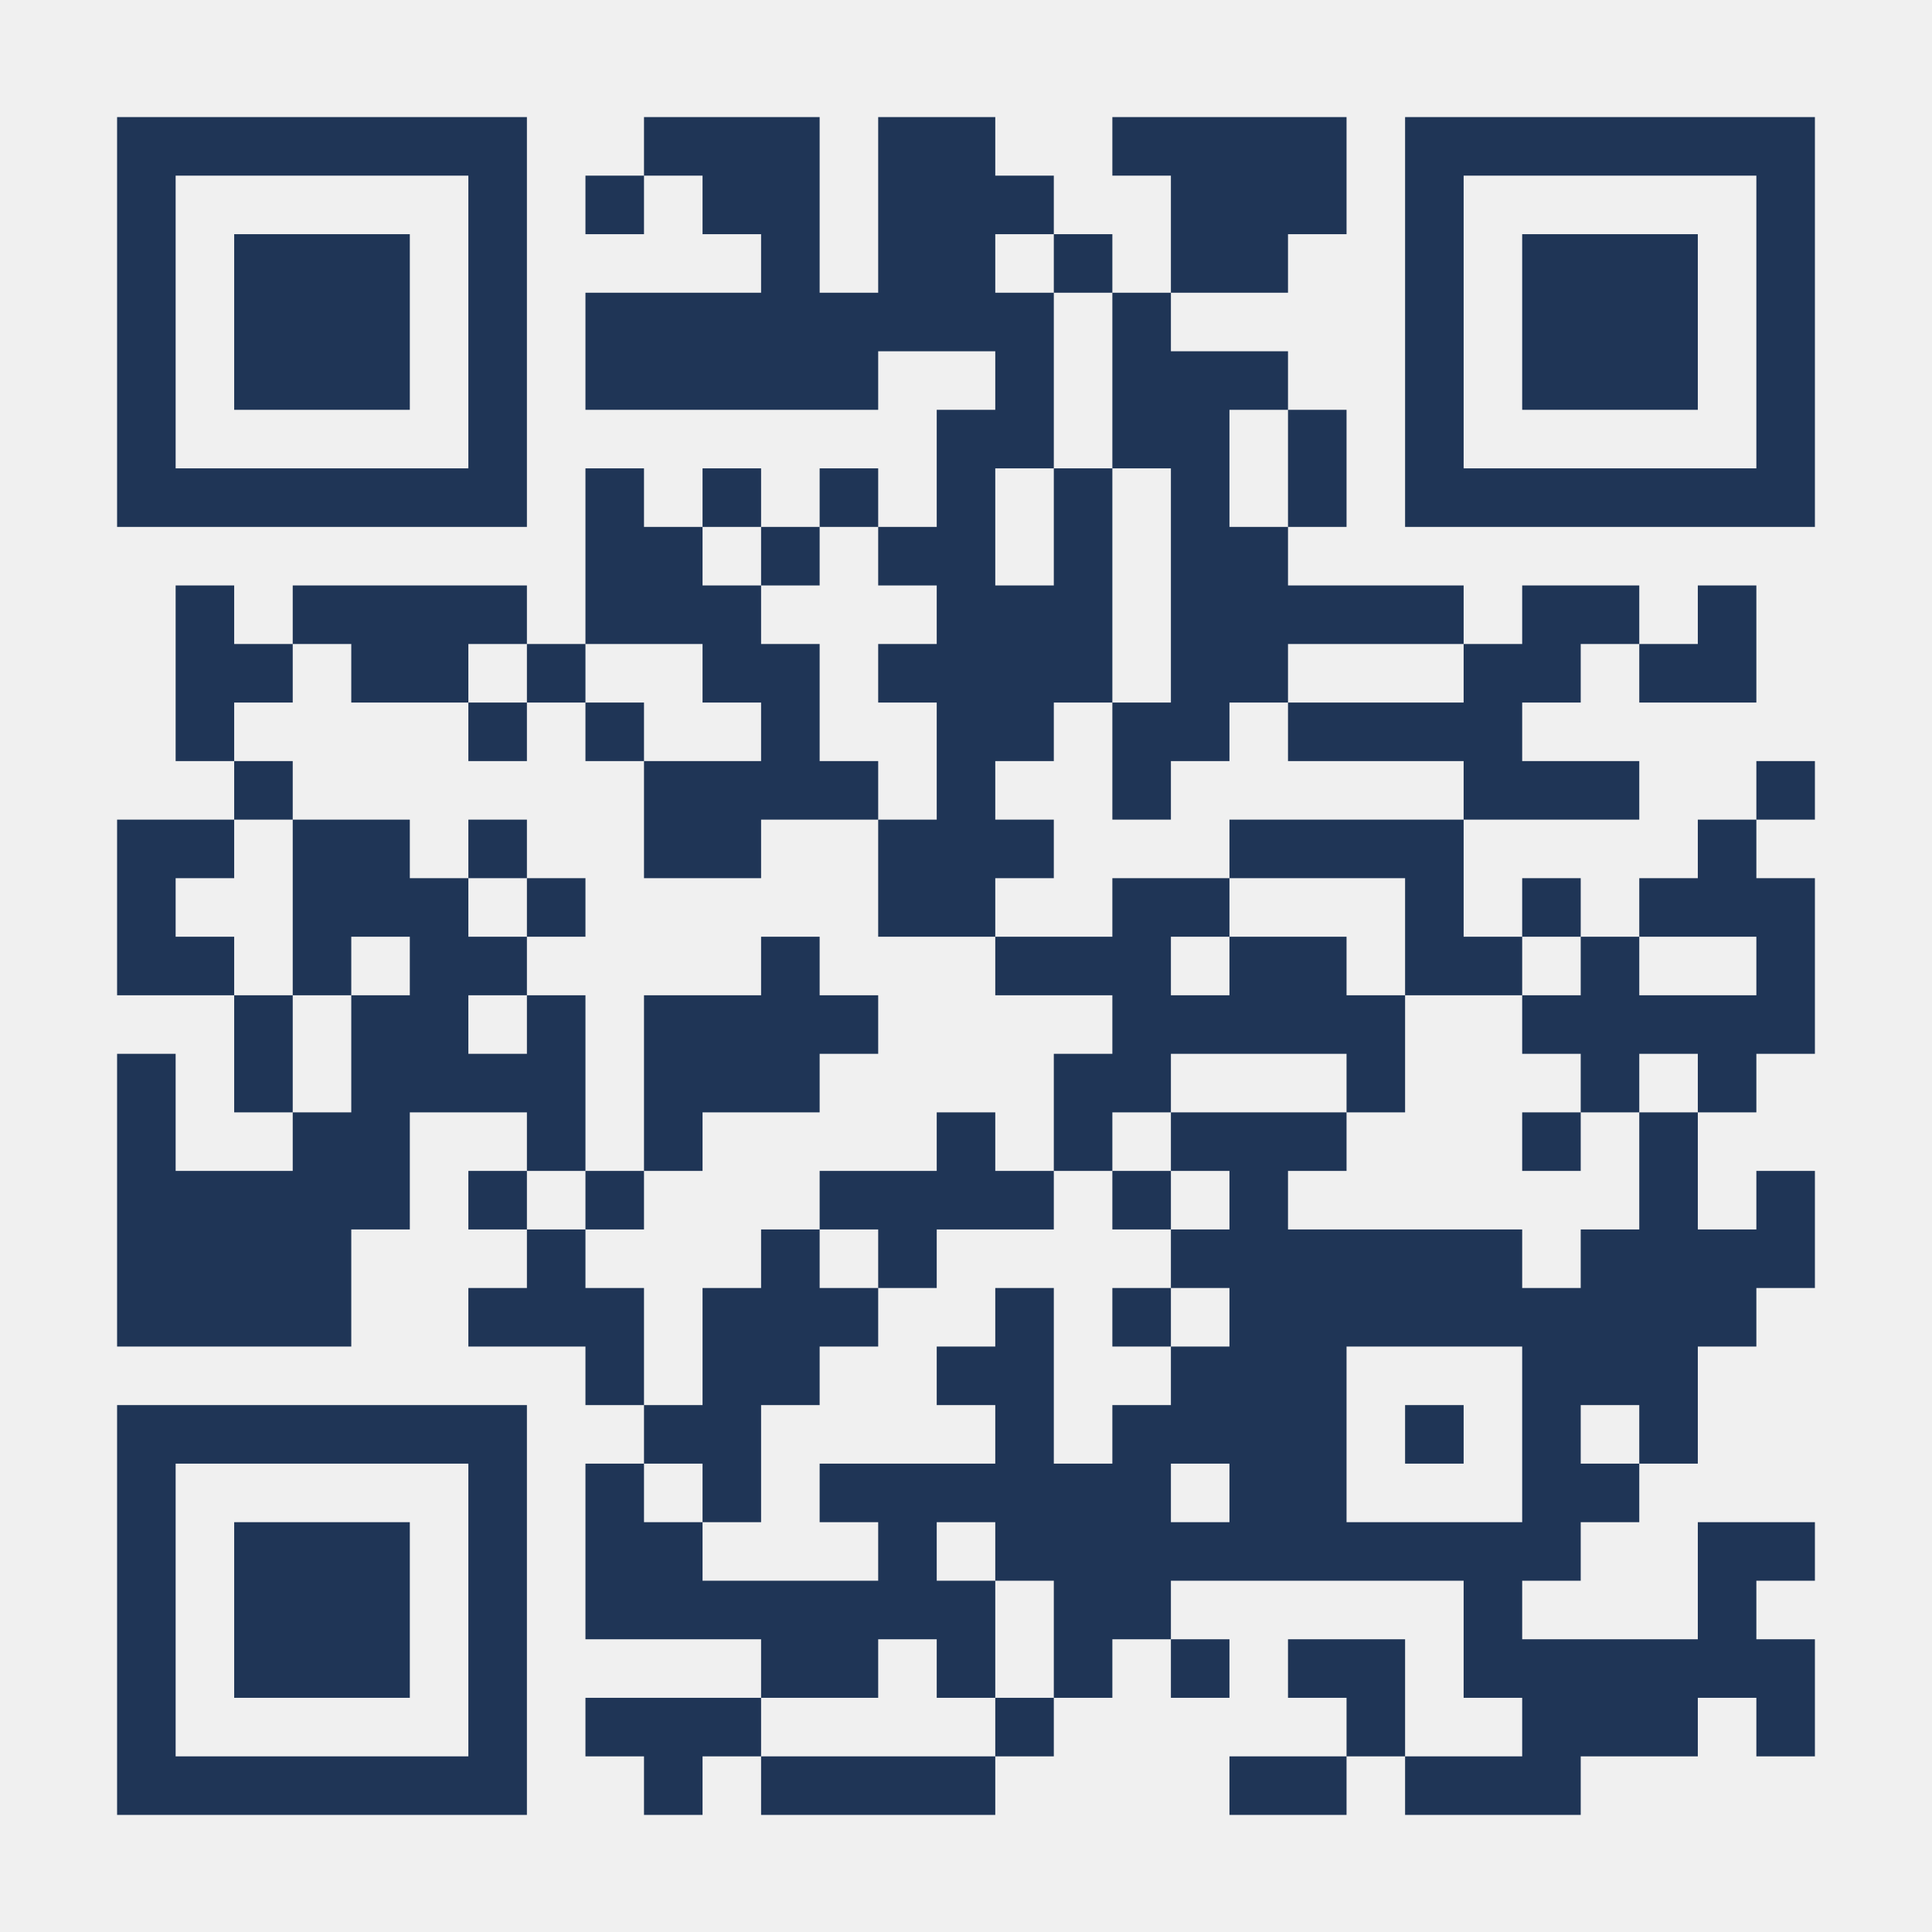
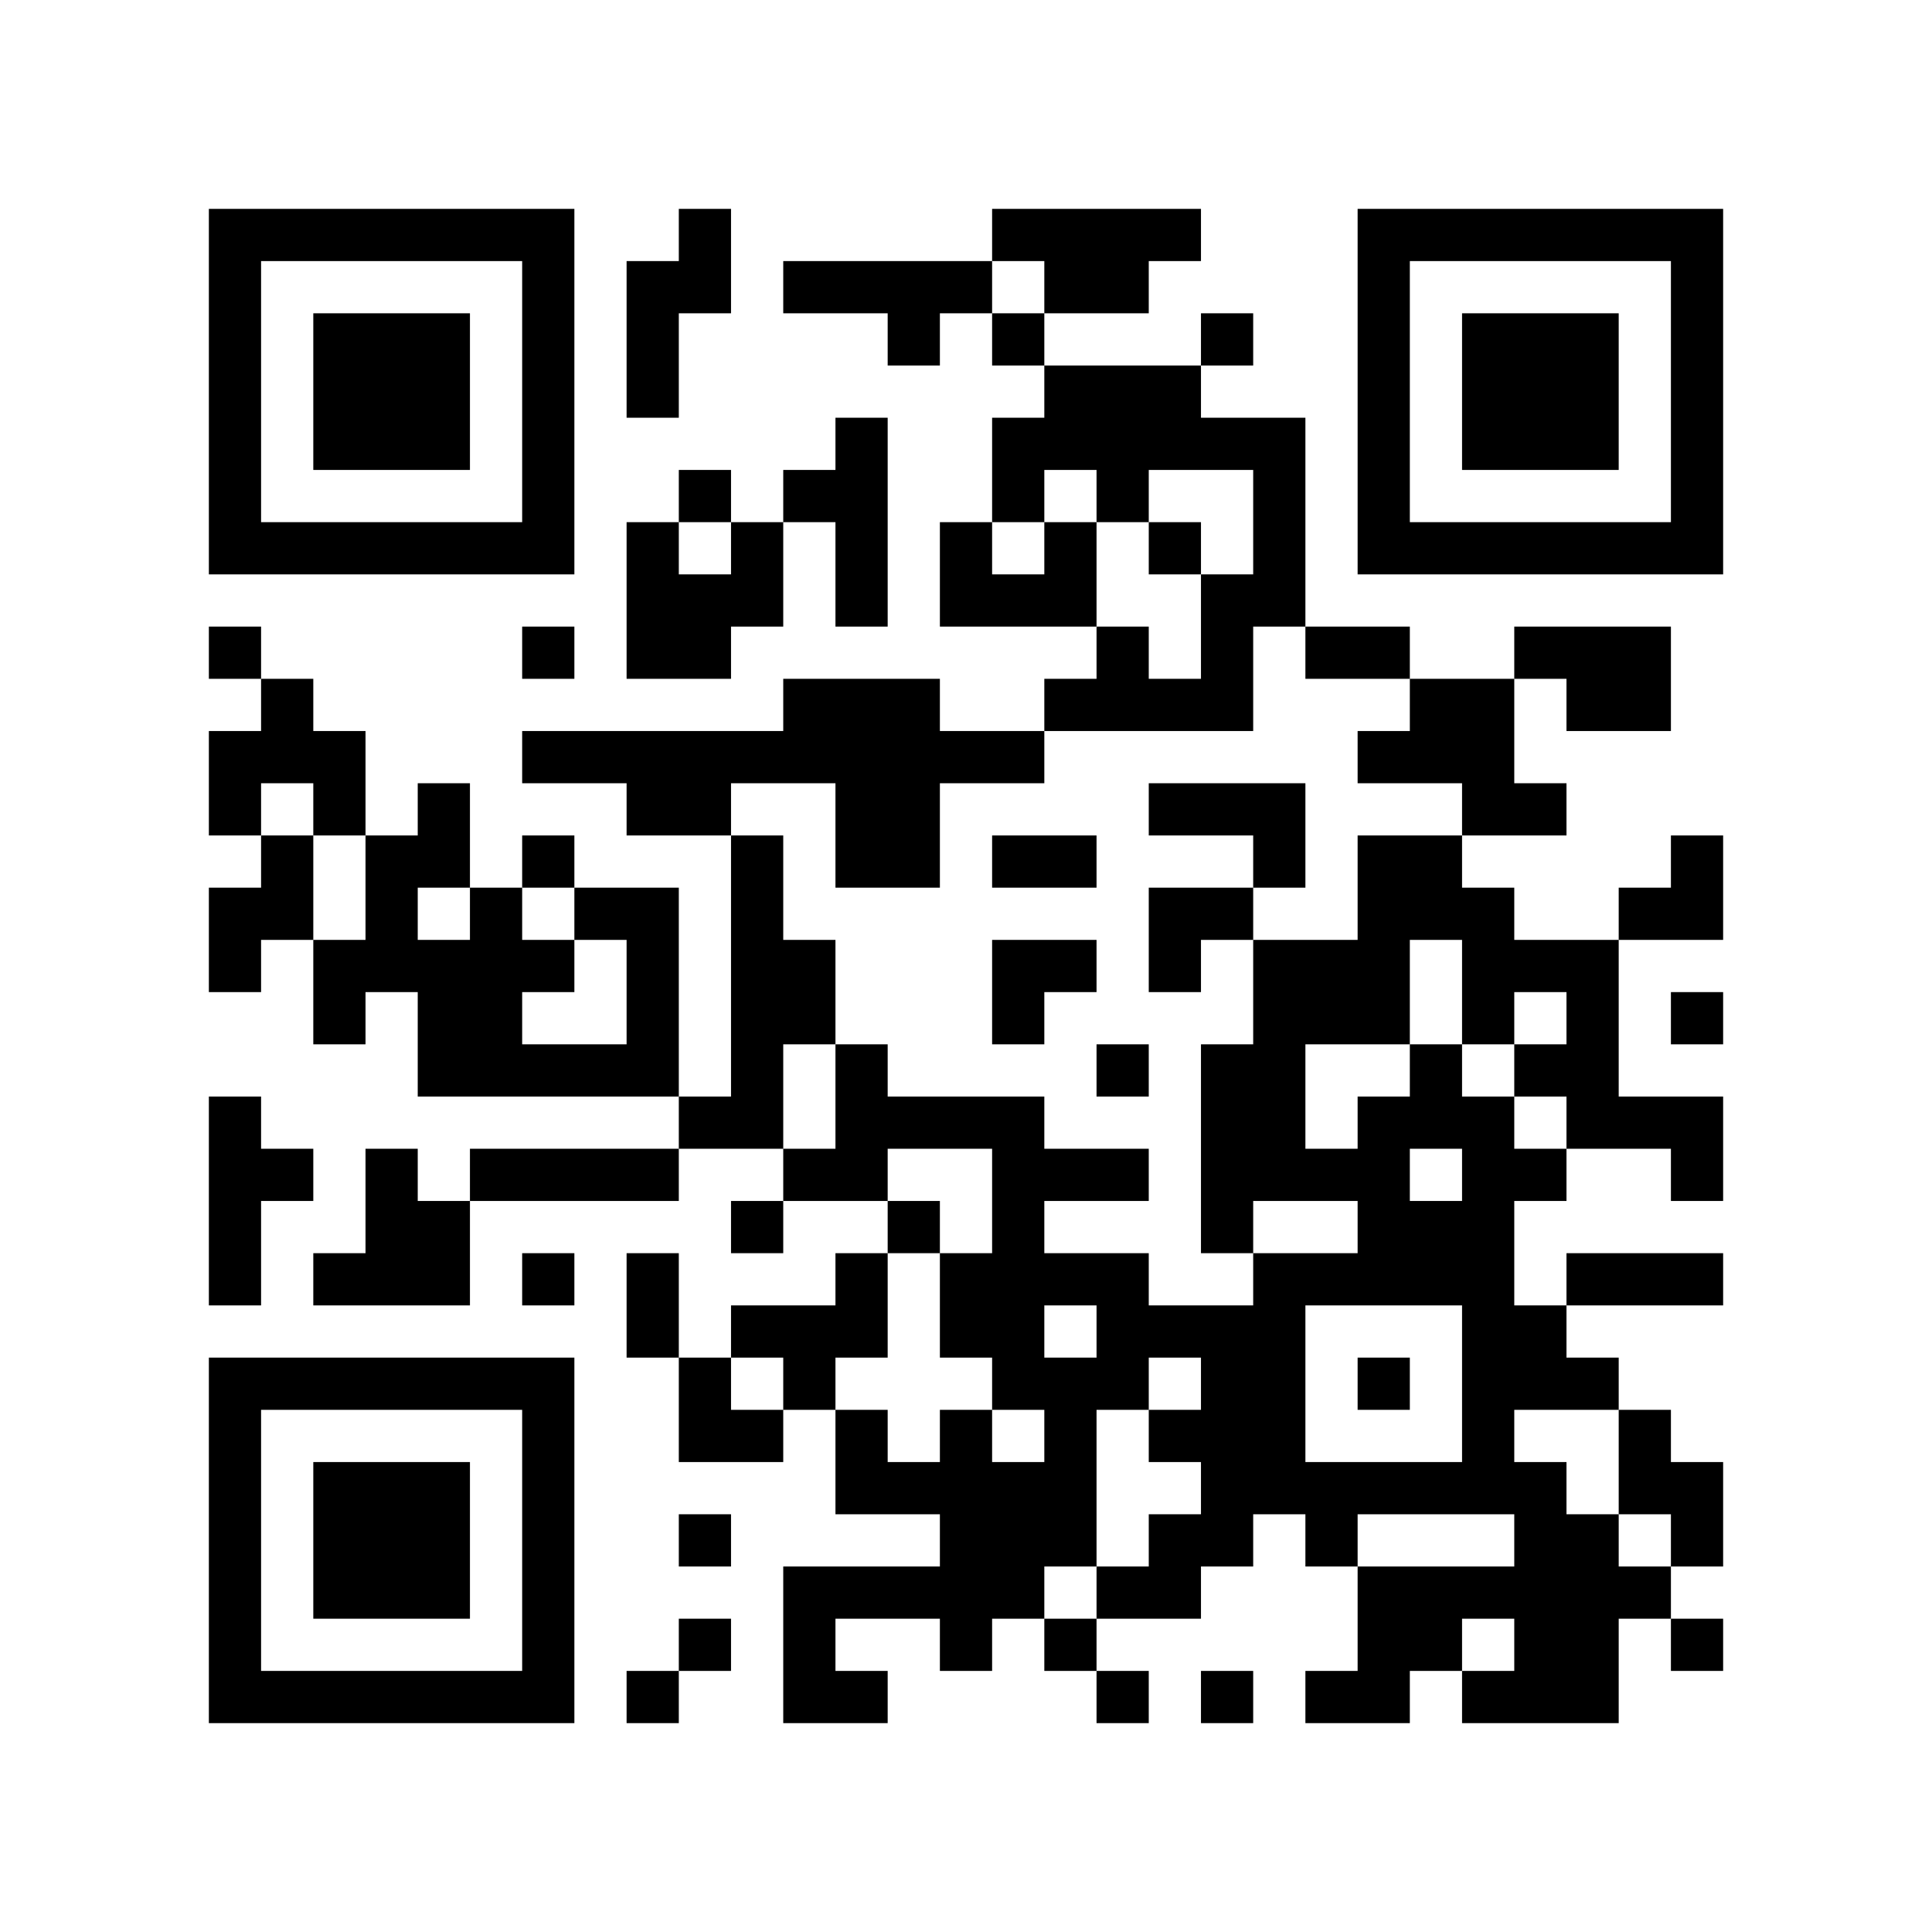
- <svg xmlns="http://www.w3.org/2000/svg" width="264" height="264" class="segno">
-   <path transform="scale(8)" class="qrline" stroke="#1f3556" d="M2 2.5h7m2 0h3m1 0h2m2 0h4m1 0h7m-29 1h1m5 0h1m1 0h1m1 0h2m1 0h3m2 0h3m1 0h1m5 0h1m-29 1h1m1 0h3m1 0h1m4 0h1m1 0h2m1 0h1m1 0h2m2 0h1m1 0h3m1 0h1m-29 1h1m1 0h3m1 0h1m1 0h8m1 0h1m4 0h1m1 0h3m1 0h1m-29 1h1m1 0h3m1 0h1m1 0h5m2 0h1m1 0h3m2 0h1m1 0h3m1 0h1m-29 1h1m5 0h1m7 0h2m1 0h2m1 0h1m1 0h1m5 0h1m-29 1h7m1 0h1m1 0h1m1 0h1m1 0h1m1 0h1m1 0h1m1 0h1m1 0h7m-21 1h2m1 0h1m1 0h2m1 0h1m1 0h2m-19 1h1m1 0h4m1 0h3m3 0h3m1 0h5m1 0h2m1 0h1m-27 1h2m1 0h2m1 0h1m2 0h2m1 0h4m1 0h2m3 0h2m1 0h2m-27 1h1m4 0h1m1 0h1m2 0h1m2 0h2m1 0h2m1 0h4m-22 1h1m6 0h4m1 0h1m2 0h1m5 0h3m2 0h1m-29 1h2m1 0h2m1 0h1m2 0h2m2 0h3m3 0h4m4 0h1m-28 1h1m2 0h3m1 0h1m5 0h2m2 0h2m3 0h1m1 0h1m1 0h3m-29 1h2m1 0h1m1 0h2m4 0h1m3 0h3m1 0h2m1 0h2m1 0h1m2 0h1m-27 1h1m1 0h2m1 0h1m1 0h4m4 0h5m2 0h5m-29 1h1m1 0h1m1 0h4m1 0h3m4 0h2m3 0h1m3 0h1m1 0h1m-28 1h1m2 0h2m2 0h1m1 0h1m4 0h1m1 0h1m1 0h3m3 0h1m1 0h1m-27 1h5m1 0h1m1 0h1m3 0h4m1 0h1m1 0h1m6 0h1m1 0h1m-29 1h4m3 0h1m3 0h1m1 0h1m4 0h6m1 0h4m-29 1h4m2 0h3m1 0h3m2 0h1m1 0h1m1 0h9m-20 1h1m1 0h2m2 0h2m2 0h3m3 0h3m-27 1h7m2 0h2m4 0h1m1 0h4m1 0h1m1 0h1m1 0h1m-27 1h1m5 0h1m1 0h1m1 0h1m1 0h6m1 0h2m3 0h2m-26 1h1m1 0h3m1 0h1m1 0h2m3 0h1m1 0h10m2 0h2m-29 1h1m1 0h3m1 0h1m1 0h7m1 0h2m5 0h1m3 0h1m-28 1h1m1 0h3m1 0h1m4 0h2m1 0h1m1 0h1m1 0h1m1 0h2m1 0h6m-29 1h1m5 0h1m1 0h3m4 0h1m5 0h1m2 0h3m1 0h1m-29 1h7m2 0h1m1 0h4m4 0h2m1 0h3" />
+ <svg xmlns="http://www.w3.org/2000/svg" width="296" height="296" class="segno">
+   <g transform="scale(8)">
+     <path fill="#fff" d="M0 0h37v37h-37z" />
+     <path class="qrline" stroke="#000" d="M4 4.5h7m2 0h1m5 0h4m3 0h7m-29 1h1m5 0h1m1 0h2m1 0h4m1 0h2m4 0h1m5 0h1m-29 1h1m1 0h3m1 0h1m1 0h1m4 0h1m1 0h1m3 0h1m2 0h1m1 0h3m1 0h1m-29 1h1m1 0h3m1 0h1m1 0h1m7 0h3m3 0h1m1 0h3m1 0h1m-29 1h1m1 0h3m1 0h1m5 0h1m2 0h6m1 0h1m1 0h3m1 0h1m-29 1h1m5 0h1m2 0h1m1 0h2m2 0h1m1 0h1m2 0h1m1 0h1m5 0h1m-29 1h7m1 0h1m1 0h1m1 0h1m1 0h1m1 0h1m1 0h1m1 0h1m1 0h7m-21 1h3m1 0h1m1 0h3m2 0h2m-21 1h1m5 0h1m1 0h2m7 0h1m1 0h1m1 0h2m2 0h3m-27 1h1m9 0h3m2 0h4m3 0h2m1 0h2m-28 1h3m3 0h10m6 0h3m-25 1h1m1 0h1m1 0h1m3 0h2m2 0h2m4 0h3m3 0h2m-25 1h1m1 0h2m1 0h1m3 0h1m1 0h2m1 0h2m3 0h1m1 0h2m4 0h1m-29 1h2m1 0h1m1 0h1m1 0h2m1 0h1m7 0h2m2 0h3m2 0h2m-29 1h1m1 0h5m1 0h1m1 0h2m3 0h2m1 0h1m1 0h3m1 0h3m-25 1h1m1 0h2m2 0h1m1 0h2m3 0h1m4 0h3m1 0h1m1 0h1m1 0h1m-25 1h5m1 0h1m1 0h1m4 0h1m1 0h2m2 0h1m1 0h2m-27 1h1m8 0h2m1 0h4m3 0h2m1 0h3m1 0h3m-29 1h2m1 0h1m1 0h4m2 0h2m2 0h3m1 0h4m1 0h2m2 0h1m-29 1h1m2 0h2m5 0h1m2 0h1m1 0h1m3 0h1m2 0h3m-25 1h1m1 0h3m1 0h1m1 0h1m3 0h1m1 0h4m2 0h5m1 0h3m-21 1h1m1 0h3m1 0h2m1 0h4m3 0h2m-26 1h7m2 0h1m1 0h1m3 0h3m1 0h2m1 0h1m1 0h3m-27 1h1m5 0h1m2 0h2m1 0h1m1 0h1m1 0h1m1 0h3m3 0h1m2 0h1m-28 1h1m1 0h3m1 0h1m5 0h5m2 0h7m1 0h2m-29 1h1m1 0h3m1 0h1m2 0h1m4 0h3m1 0h2m1 0h1m3 0h2m1 0h1m-29 1h1m1 0h3m1 0h1m4 0h5m1 0h2m3 0h6m-28 1h1m5 0h1m2 0h1m1 0h1m2 0h1m1 0h1m5 0h2m1 0h2m1 0h1m-29 1h7m1 0h1m2 0h2m4 0h1m1 0h1m1 0h2m1 0h3" />
+   </g>
</svg>
